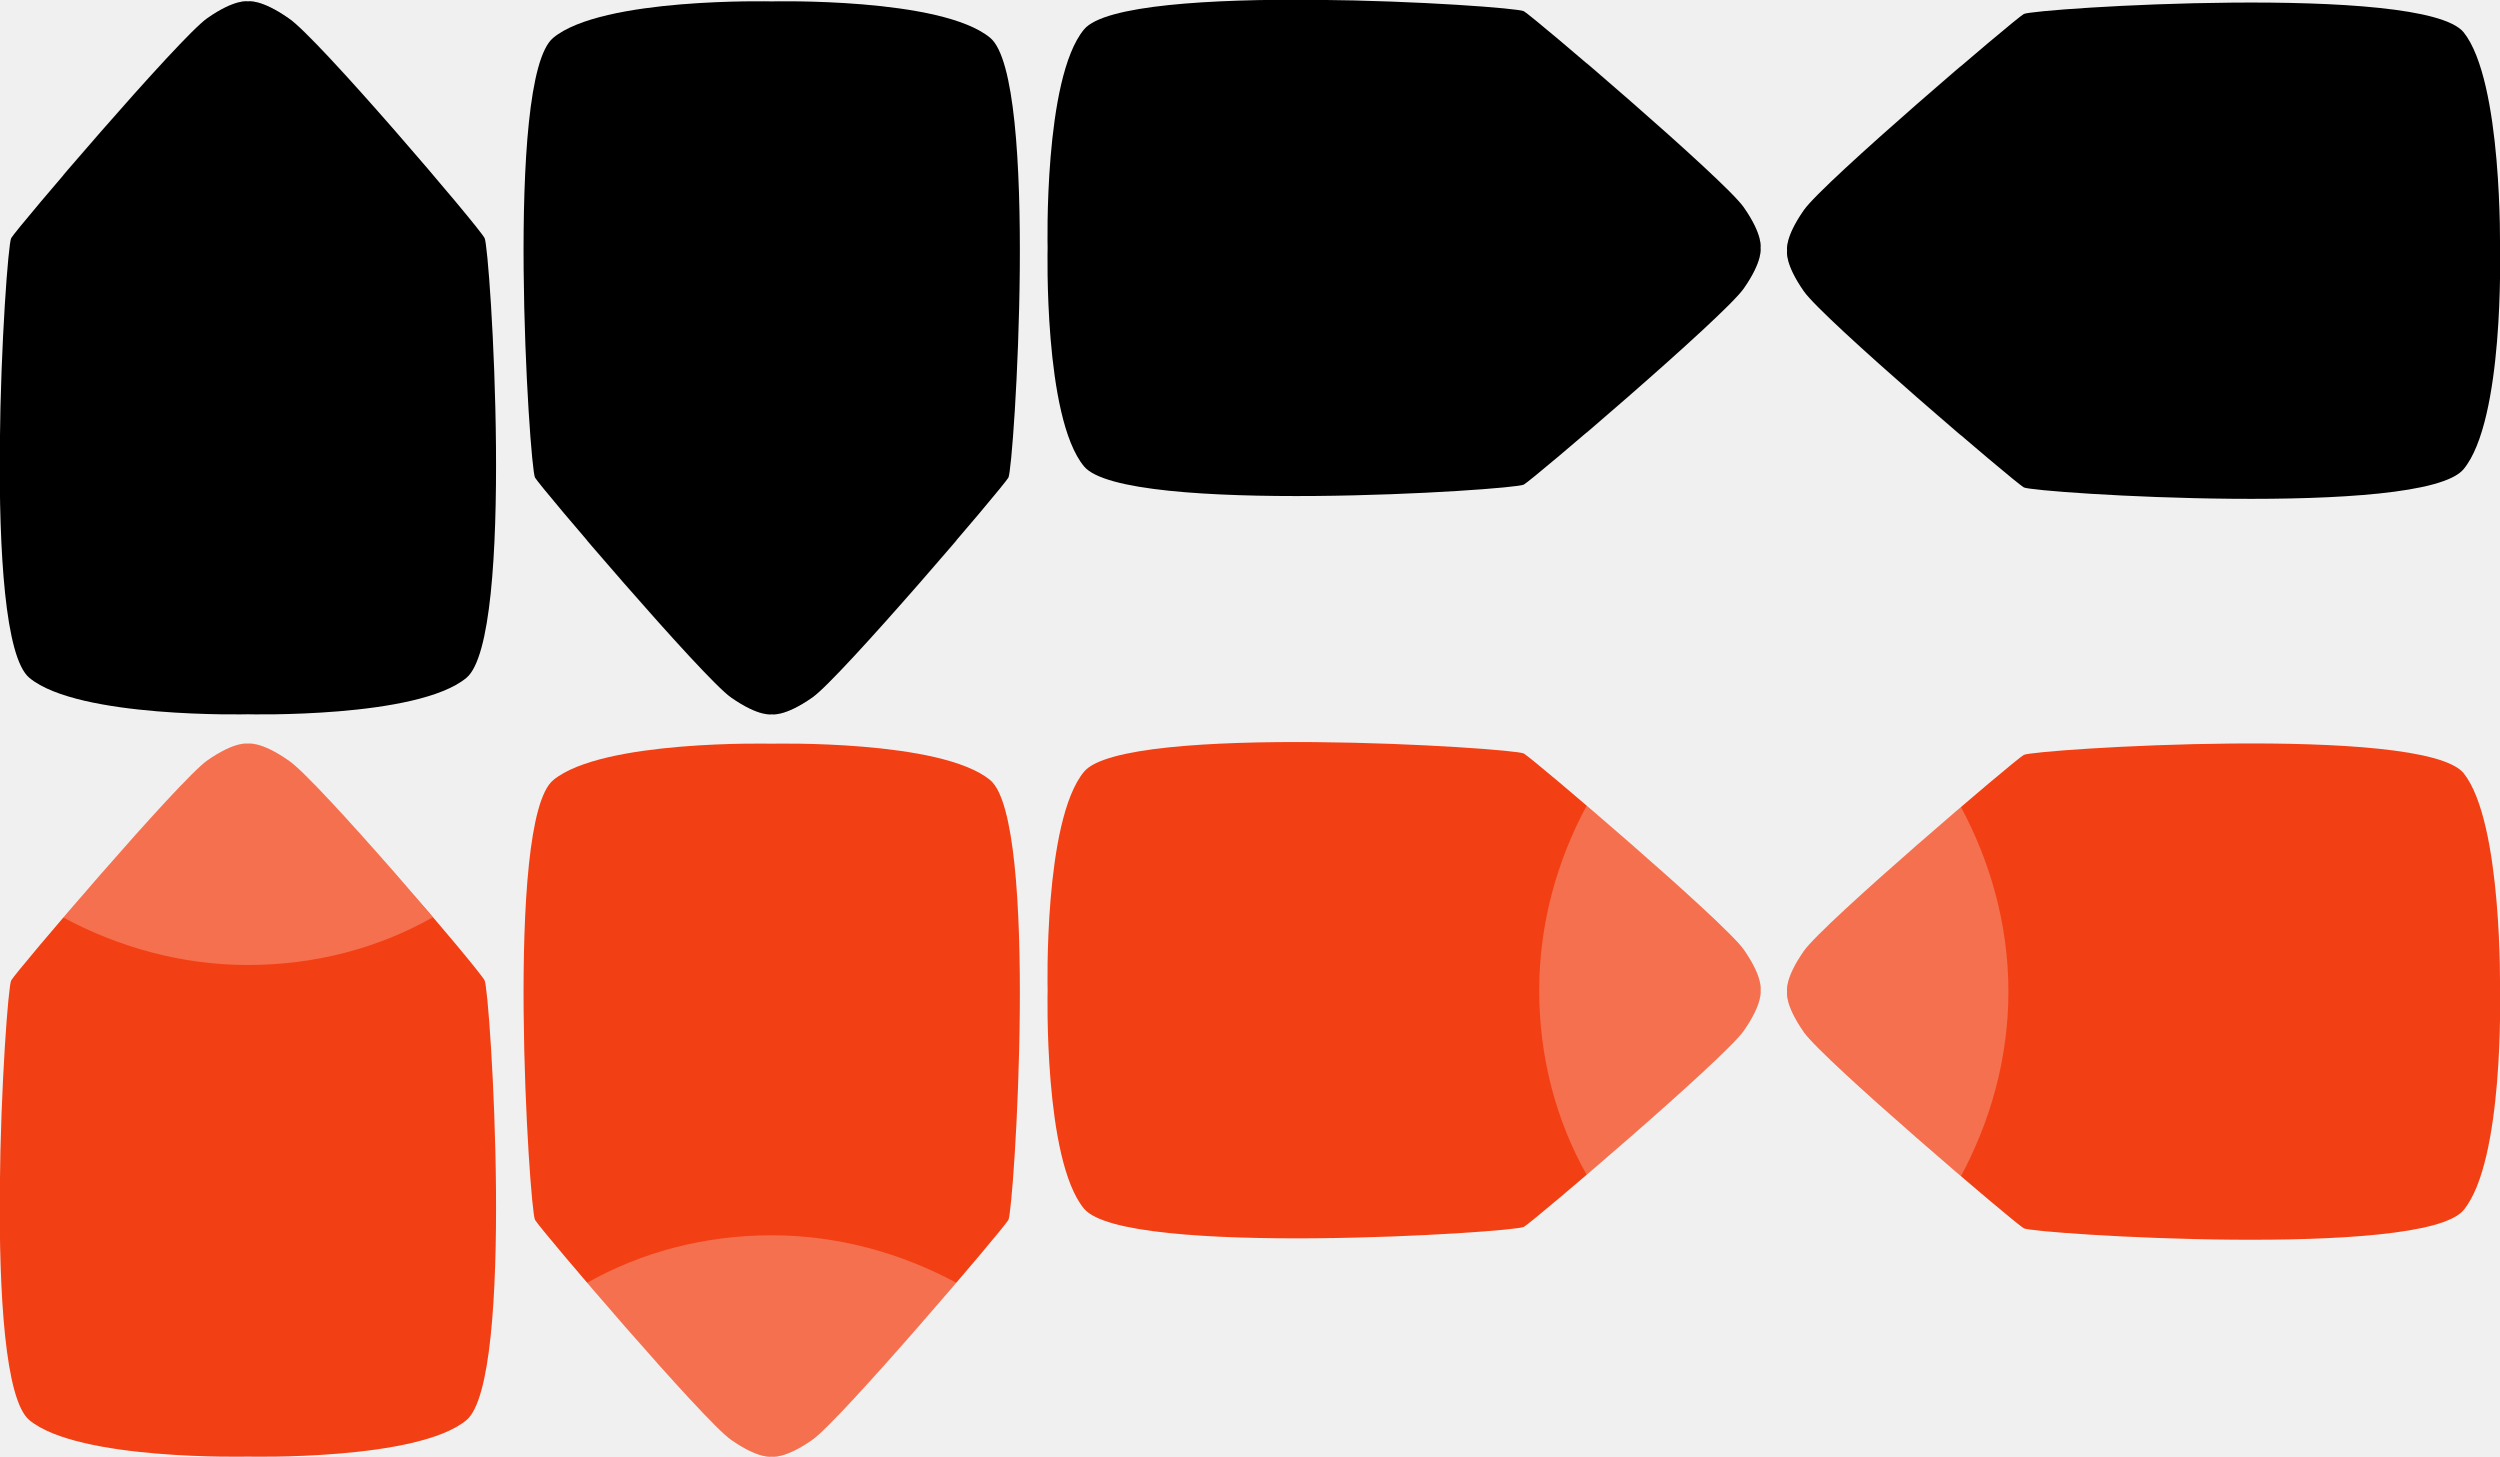
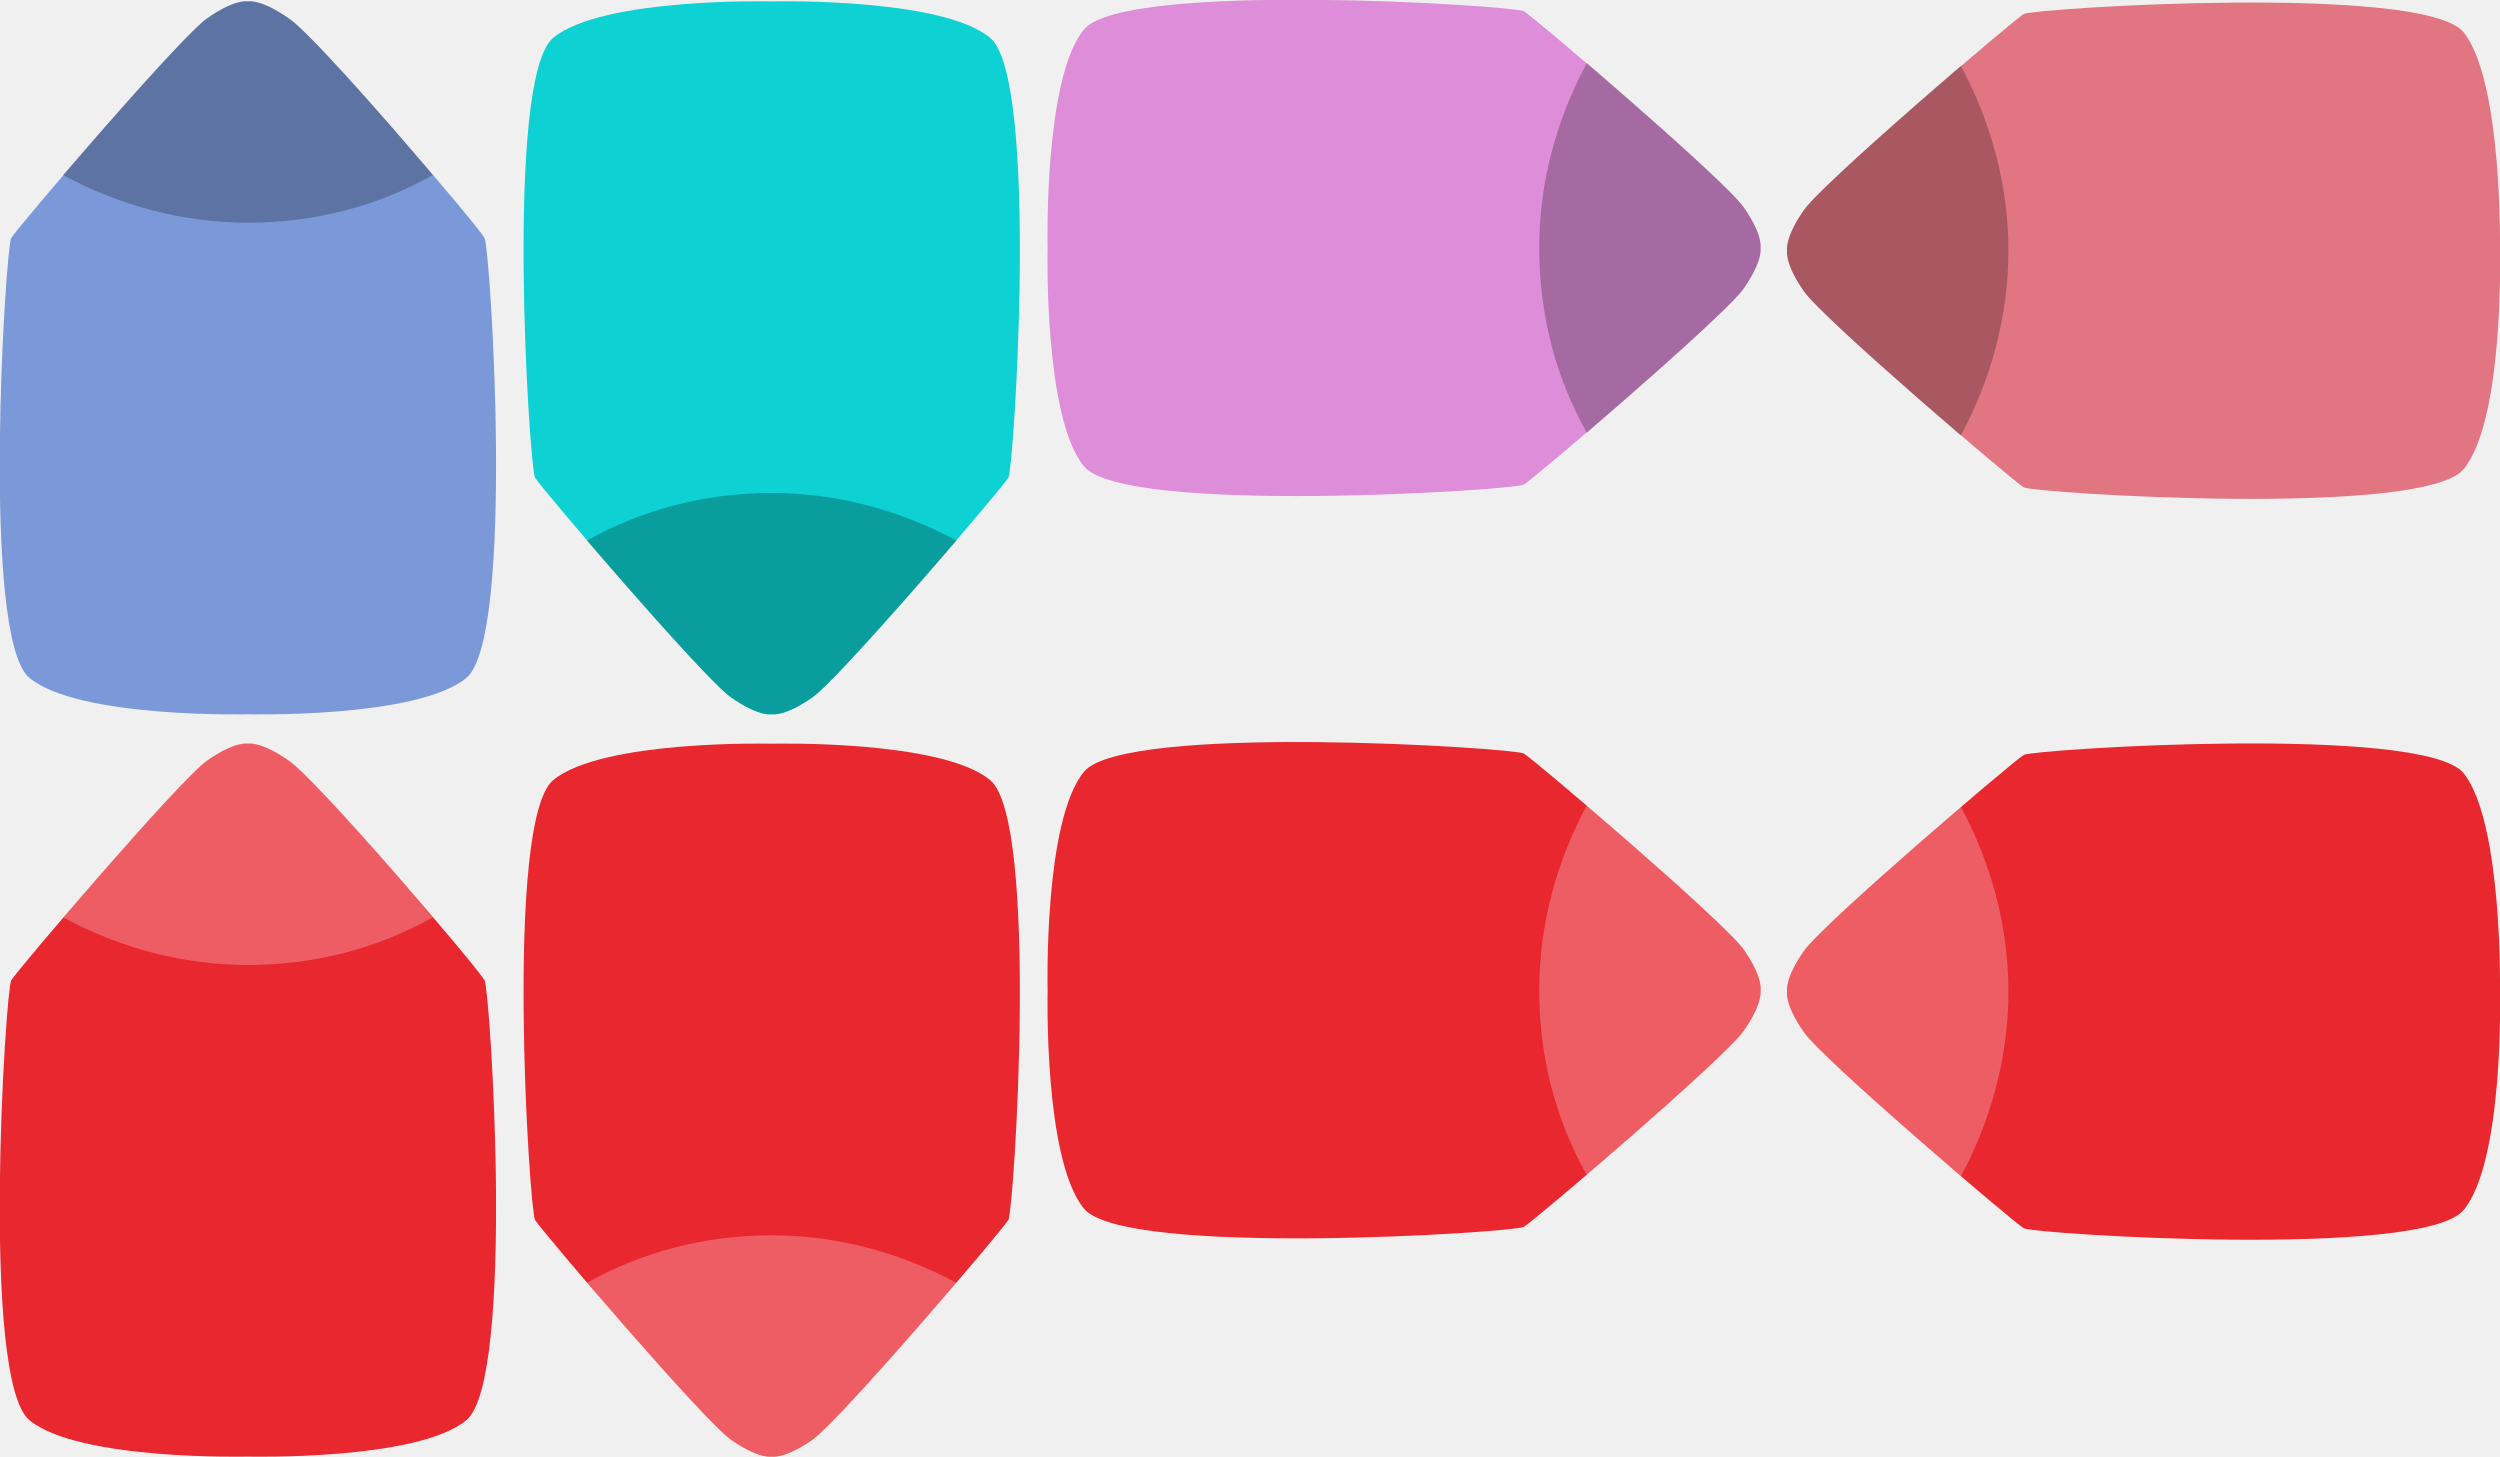
<svg xmlns="http://www.w3.org/2000/svg" version="1.1" id="Layer_1" x="0px" y="0px" width="178.5px" height="104px" viewBox="-870 489 178.5 104" style="enable-background:new -870 489 178.5 104;" xml:space="preserve">
  <defs id="defs7019" />
  <style type="text/css" id="style6962">
	.st0{fill:#C1272D;}
	.st1{opacity:0.25;}
	.st2{fill:#3ED8D2;}
	.st3{opacity:0.25;fill:#FFFFFF;}
</style>
  <g id="g6970">
    <g id="g6968">
-       <path class="st0" d="M-745.5,509.6c1.4-2,1.2-2.9,1.2-2.9s0.2-0.9-1.2-2.9s-15-13.6-15.7-14c-0.7-0.4-28.5-2.2-31.4,1.3    s-2.6,15.6-2.6,15.6s-0.3,12.1,2.6,15.6s30.7,1.7,31.4,1.3C-760.5,523.2-746.9,511.6-745.5,509.6z" id="path6964" style="fill:#000000;fill-opacity:1" />
+       <path class="st0" d="M-745.5,509.6c1.4-2,1.2-2.9,1.2-2.9s0.2-0.9-1.2-2.9s-15-13.6-15.7-14c-0.7-0.4-28.5-2.2-31.4,1.3    s-2.6,15.6-2.6,15.6s-0.3,12.1,2.6,15.6s30.7,1.7,31.4,1.3C-760.5,523.2-746.9,511.6-745.5,509.6z" id="path6964" style="fill:#DE8DD8;fill-opacity:1" />
      <path class="st1" d="M-745.5,509.6c1.4-2,1.2-2.9,1.2-2.9s0.2-0.9-1.2-2.9c-0.9-1.3-6.9-6.6-11.2-10.3c-2.1,3.9-3.4,8.4-3.4,13.2    s1.2,9.3,3.4,13.2C-752.4,516.2-746.4,510.9-745.5,509.6z" id="path6966" />
    </g>
  </g>
  <g id="g6976">
-     <path class="st0" d="M-849.4,490.3c-2-1.4-2.9-1.2-2.9-1.2s-0.9-0.2-2.9,1.2s-13.6,15-14,15.7c-0.4,0.7-2.2,28.5,1.3,31.4   s15.6,2.6,15.6,2.6s12.1,0.3,15.6-2.6s1.7-30.7,1.3-31.4C-835.8,505.2-847.4,491.6-849.4,490.3z" id="path6972" style="fill:#000000;fill-opacity:1" />
+     <path class="st0" d="M-849.4,490.3c-2-1.4-2.9-1.2-2.9-1.2s-0.9-0.2-2.9,1.2s-13.6,15-14,15.7c-0.4,0.7-2.2,28.5,1.3,31.4   s15.6,2.6,15.6,2.6s12.1,0.3,15.6-2.6s1.7-30.7,1.3-31.4C-835.8,505.2-847.4,491.6-849.4,490.3z" id="path6972" style="fill:#7B99D9;fill-opacity:1" />
    <path class="st1" d="M-849.4,490.3c-2-1.4-2.9-1.2-2.9-1.2s-0.9-0.2-2.9,1.2c-1.3,0.9-6.6,6.9-10.3,11.2c3.9,2.1,8.4,3.4,13.2,3.4   s9.3-1.2,13.2-3.4C-842.8,497.1-848.1,491.1-849.4,490.3z" id="path6974" />
  </g>
  <g id="g6982">
-     <path class="st0" d="M-817.8,538.8c2,1.4,2.9,1.2,2.9,1.2s0.9,0.2,2.9-1.2s13.6-15,14-15.7c0.4-0.7,2.2-28.5-1.3-31.4   s-15.6-2.6-15.6-2.6s-12.1-0.3-15.6,2.6s-1.7,30.7-1.3,31.4C-831.4,523.8-819.8,537.4-817.8,538.8z" id="path6978" style="fill:#000000;fill-opacity:1" />
+     <path class="st0" d="M-817.8,538.8c2,1.4,2.9,1.2,2.9,1.2s0.9,0.2,2.9-1.2s13.6-15,14-15.7c0.4-0.7,2.2-28.5-1.3-31.4   s-15.6-2.6-15.6-2.6s-12.1-0.3-15.6,2.6s-1.7,30.7-1.3,31.4C-831.4,523.8-819.8,537.4-817.8,538.8z" id="path6978" style="fill:#0DD1D3;fill-opacity:1" />
    <path class="st1" d="M-817.8,538.8c2,1.4,2.9,1.2,2.9,1.2s0.9,0.2,2.9-1.2c1.3-0.9,6.6-6.9,10.3-11.2c-3.9-2.1-8.4-3.4-13.2-3.4   s-9.3,1.2-13.2,3.4C-824.4,531.9-819.1,537.9-817.8,538.8z" id="path6980" />
  </g>
  <g id="g6988">
-     <path class="st0" d="M-694.1,491.3c-2.9-3.5-30.7-1.7-31.4-1.3c-0.7,0.4-14.3,12-15.7,14s-1.2,2.9-1.2,2.9s-0.2,0.9,1.2,2.9   s15,13.6,15.7,14c0.7,0.4,28.5,2.2,31.4-1.3s2.6-15.6,2.6-15.6S-691.3,494.8-694.1,491.3z" id="path6984" style="fill:#000000;fill-opacity:1" />
+     <path class="st0" d="M-694.1,491.3c-2.9-3.5-30.7-1.7-31.4-1.3c-0.7,0.4-14.3,12-15.7,14s-1.2,2.9-1.2,2.9s-0.2,0.9,1.2,2.9   s15,13.6,15.7,14c0.7,0.4,28.5,2.2,31.4-1.3s2.6-15.6,2.6-15.6S-691.3,494.8-694.1,491.3z" id="path6984" style="fill:#E17582;fill-opacity:1" />
    <path class="st1" d="M-730,493.7c-4.3,3.7-10.3,9-11.2,10.3c-1.4,2-1.2,2.9-1.2,2.9s-0.2,0.9,1.2,2.9c0.9,1.3,6.9,6.6,11.2,10.3   c2.1-3.9,3.4-8.4,3.4-13.2S-727.9,497.6-730,493.7z" id="path6986" />
  </g>
  <g id="g6994">
-     <path class="st2" d="M-745.5,562.6c1.4-2,1.2-2.9,1.2-2.9s0.2-0.9-1.2-2.9s-15-13.6-15.7-14c-0.7-0.4-28.5-2.2-31.4,1.3   s-2.6,15.6-2.6,15.6s-0.3,12.1,2.6,15.6s30.7,1.7,31.4,1.3C-760.5,576.2-746.9,564.6-745.5,562.6z" id="path6990" style="fill:#f24014;fill-opacity:1" />
+     <path class="st2" d="M-745.5,562.6c1.4-2,1.2-2.9,1.2-2.9s0.2-0.9-1.2-2.9s-15-13.6-15.7-14c-0.7-0.4-28.5-2.2-31.4,1.3   s-2.6,15.6-2.6,15.6s-0.3,12.1,2.6,15.6s30.7,1.7,31.4,1.3C-760.5,576.2-746.9,564.6-745.5,562.6z" id="path6990" style="fill:#E8272F;fill-opacity:1" />
    <path class="st3" d="M-745.5,562.6c1.4-2,1.2-2.9,1.2-2.9s0.2-0.9-1.2-2.9c-0.9-1.3-6.9-6.6-11.2-10.3c-2.1,3.9-3.4,8.4-3.4,13.2   s1.2,9.3,3.4,13.2C-752.4,569.2-746.4,563.9-745.5,562.6z" id="path6992" />
  </g>
  <g id="g7000">
-     <path class="st2" d="M-849.4,543.3c-2-1.4-2.9-1.2-2.9-1.2s-0.9-0.2-2.9,1.2s-13.6,15-14,15.7c-0.4,0.7-2.2,28.5,1.3,31.4   s15.6,2.6,15.6,2.6s12.1,0.3,15.6-2.6s1.7-30.7,1.3-31.4C-835.8,558.2-847.4,544.6-849.4,543.3z" id="path6996" style="fill:#f24014;fill-opacity:1" />
+     <path class="st2" d="M-849.4,543.3c-2-1.4-2.9-1.2-2.9-1.2s-0.9-0.2-2.9,1.2s-13.6,15-14,15.7c-0.4,0.7-2.2,28.5,1.3,31.4   s15.6,2.6,15.6,2.6s12.1,0.3,15.6-2.6s1.7-30.7,1.3-31.4C-835.8,558.2-847.4,544.6-849.4,543.3z" id="path6996" style="fill:#E8272F;fill-opacity:1" />
    <path class="st3" d="M-849.4,543.3c-2-1.4-2.9-1.2-2.9-1.2s-0.9-0.2-2.9,1.2c-1.3,0.9-6.6,6.9-10.3,11.2c3.9,2.1,8.4,3.4,13.2,3.4   s9.3-1.2,13.2-3.4C-842.8,550.1-848.1,544.1-849.4,543.3z" id="path6998" />
  </g>
  <g id="g7006">
-     <path class="st2" d="M-817.8,591.8c2,1.4,2.9,1.2,2.9,1.2s0.9,0.2,2.9-1.2s13.6-15,14-15.7c0.4-0.7,2.2-28.5-1.3-31.4   s-15.6-2.6-15.6-2.6s-12.1-0.3-15.6,2.6s-1.7,30.7-1.3,31.4C-831.4,576.8-819.8,590.4-817.8,591.8z" id="path7002" style="fill:#f24014;fill-opacity:1" />
+     <path class="st2" d="M-817.8,591.8c2,1.4,2.9,1.2,2.9,1.2s0.9,0.2,2.9-1.2s13.6-15,14-15.7c0.4-0.7,2.2-28.5-1.3-31.4   s-15.6-2.6-15.6-2.6s-12.1-0.3-15.6,2.6s-1.7,30.7-1.3,31.4C-831.4,576.8-819.8,590.4-817.8,591.8z" id="path7002" style="fill:#E8272F;fill-opacity:1" />
    <path class="st3" d="M-817.8,591.8c2,1.4,2.9,1.2,2.9,1.2s0.9,0.2,2.9-1.2c1.3-0.9,6.6-6.9,10.3-11.2c-3.9-2.1-8.4-3.4-13.2-3.4   s-9.3,1.2-13.2,3.4C-824.4,584.9-819.1,590.9-817.8,591.8z" id="path7004" />
  </g>
  <g id="g7014">
    <g id="g7012">
-       <path class="st2" d="M-694.1,544.2c-2.9-3.5-30.7-1.7-31.4-1.3c-0.7,0.4-14.3,12-15.7,14s-1.2,2.9-1.2,2.9s-0.2,0.9,1.2,2.9    s15,13.6,15.7,14c0.7,0.4,28.5,2.2,31.4-1.3s2.6-15.6,2.6-15.6S-691.3,547.7-694.1,544.2z" id="path7008" style="fill:#f24014;fill-opacity:1" />
+       <path class="st2" d="M-694.1,544.2c-2.9-3.5-30.7-1.7-31.4-1.3c-0.7,0.4-14.3,12-15.7,14s-1.2,2.9-1.2,2.9s-0.2,0.9,1.2,2.9    s15,13.6,15.7,14c0.7,0.4,28.5,2.2,31.4-1.3s2.6-15.6,2.6-15.6S-691.3,547.7-694.1,544.2z" id="path7008" style="fill:#E8272F;fill-opacity:1" />
      <path class="st3" d="M-730,546.6c-4.3,3.7-10.3,9-11.2,10.3c-1.4,2-1.2,2.9-1.2,2.9s-0.2,0.9,1.2,2.9c0.9,1.3,6.9,6.6,11.2,10.3    c2.1-3.9,3.4-8.4,3.4-13.2S-727.9,550.5-730,546.6z" id="path7010" style="fill:#ffffff;fill-opacity:1" />
    </g>
  </g>
</svg>
